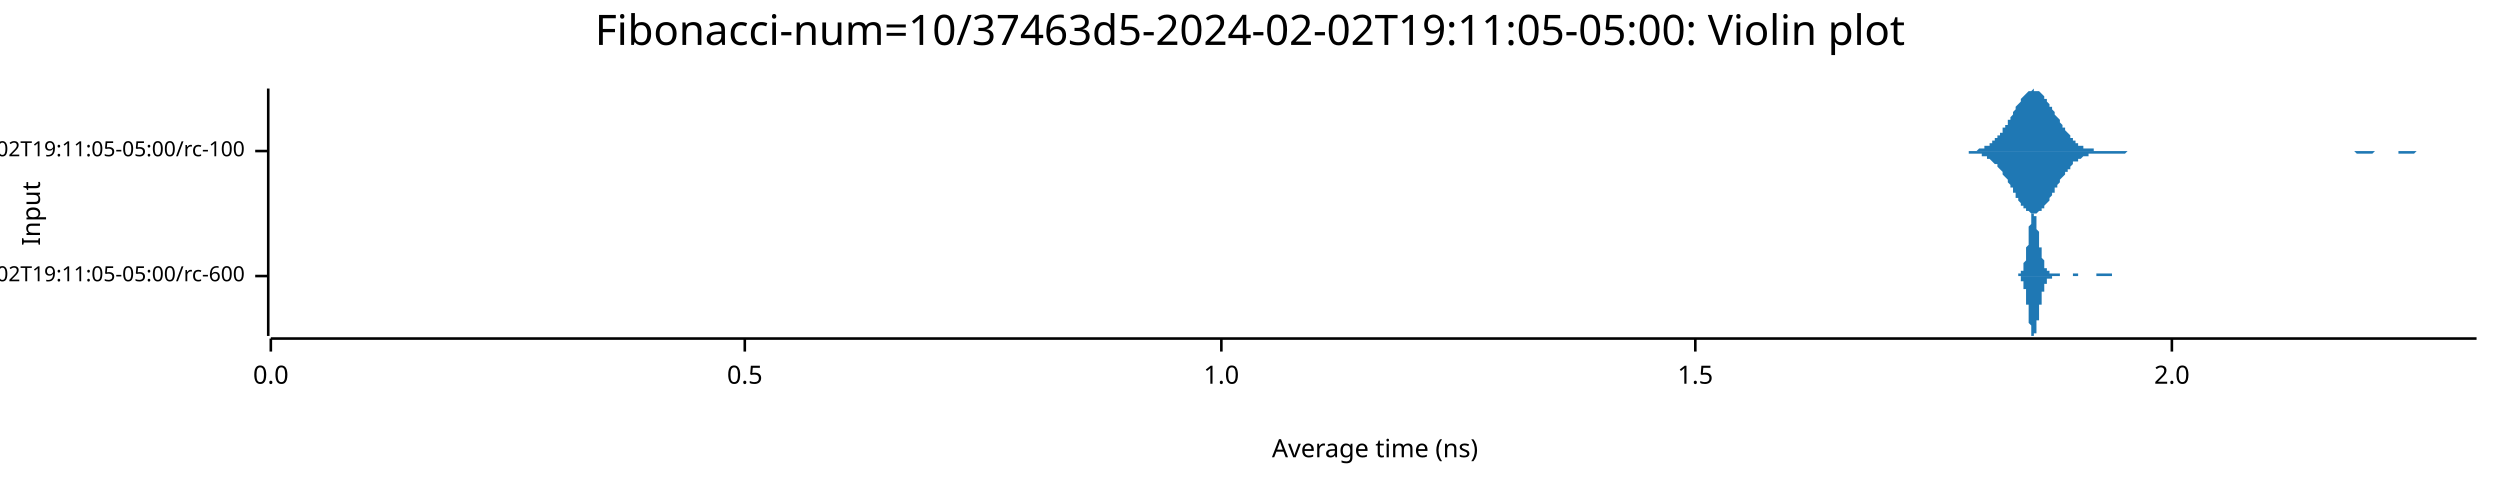
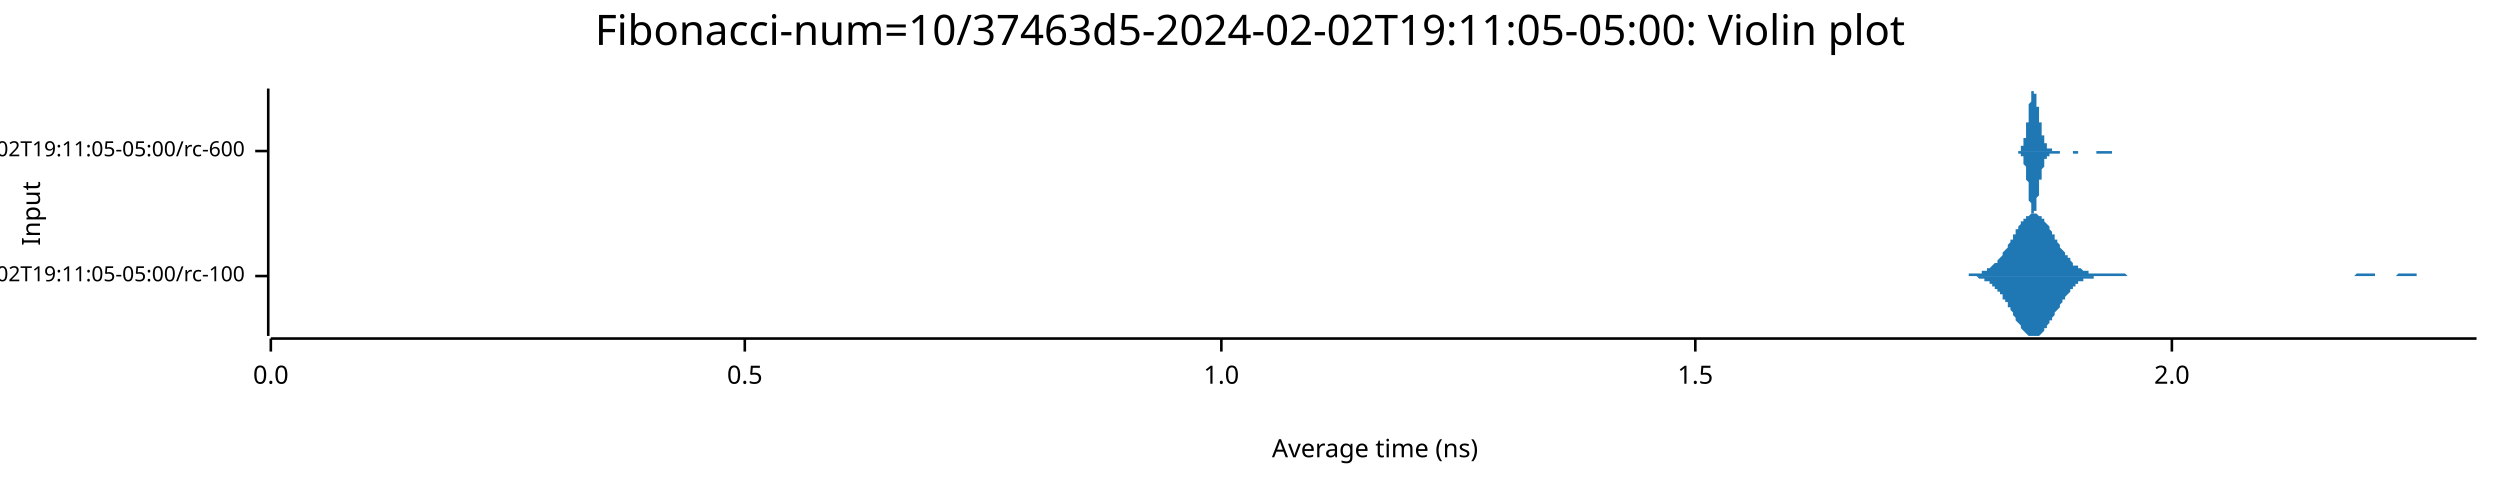
<svg xmlns="http://www.w3.org/2000/svg" width="960" height="186" viewBox="0 0 960 186">
  <text x="480" y="5" dy="0.76em" text-anchor="middle" font-family="sans-serif" font-size="16.129" opacity="1" fill="#000000">
Fibonacci-num=10/37463d5-2024-02-02T19:11:05-05:00: Violin plot
</text>
  <text x="8" y="82" dy="0.76em" text-anchor="middle" font-family="sans-serif" font-size="9.677" opacity="1" fill="#000000" transform="rotate(270, 8, 82)">
Input
</text>
  <text x="528" y="178" dy="-0.5ex" text-anchor="middle" font-family="sans-serif" font-size="9.677" opacity="1" fill="#000000">
Average time (ns)
</text>
  <polyline fill="none" opacity="1" stroke="#000000" stroke-width="1" points="103,34 103,129 " />
  <text x="94" y="106" dy="0.5ex" text-anchor="end" font-family="sans-serif" font-size="8.065" opacity="1" fill="#000000">
- Fibonacci-num=10/37463d5-2024-02-02T19:11:05-05:00/rc-600
+ Fibonacci-num=10/37463d5-2024-02-02T19:11:05-05:00/rc-100
</text>
  <polyline fill="none" opacity="1" stroke="#000000" stroke-width="1" points="98,106 103,106 " />
  <text x="94" y="58" dy="0.5ex" text-anchor="end" font-family="sans-serif" font-size="8.065" opacity="1" fill="#000000">
- Fibonacci-num=10/37463d5-2024-02-02T19:11:05-05:00/rc-100
+ Fibonacci-num=10/37463d5-2024-02-02T19:11:05-05:00/rc-600
</text>
  <polyline fill="none" opacity="1" stroke="#000000" stroke-width="1" points="98,58 103,58 " />
  <polyline fill="none" opacity="1" stroke="#000000" stroke-width="1" points="104,130 951,130 " />
  <text x="104" y="140" dy="0.76em" text-anchor="middle" font-family="sans-serif" font-size="9.677" opacity="1" fill="#000000">
0.0
</text>
  <polyline fill="none" opacity="1" stroke="#000000" stroke-width="1" points="104,130 104,135 " />
  <text x="286" y="140" dy="0.76em" text-anchor="middle" font-family="sans-serif" font-size="9.677" opacity="1" fill="#000000">
0.5
</text>
  <polyline fill="none" opacity="1" stroke="#000000" stroke-width="1" points="286,130 286,135 " />
  <text x="469" y="140" dy="0.76em" text-anchor="middle" font-family="sans-serif" font-size="9.677" opacity="1" fill="#000000">
1.0
</text>
  <polyline fill="none" opacity="1" stroke="#000000" stroke-width="1" points="469,130 469,135 " />
  <text x="651" y="140" dy="0.76em" text-anchor="middle" font-family="sans-serif" font-size="9.677" opacity="1" fill="#000000">
1.5
</text>
  <polyline fill="none" opacity="1" stroke="#000000" stroke-width="1" points="651,130 651,135 " />
  <text x="834" y="140" dy="0.76em" text-anchor="middle" font-family="sans-serif" font-size="9.677" opacity="1" fill="#000000">
2.0
</text>
  <polyline fill="none" opacity="1" stroke="#000000" stroke-width="1" points="834,130 834,135 " />
-   <polygon opacity="1" fill="#1F78B4" points="773,106 773,106 774,106 774,106 774,106 774,106 774,106 774,106 774,106 774,106 774,106 774,106 774,106 774,106 775,106 775,106 775,106 775,106 775,106 775,106 775,105 775,105 775,105 775,105 775,105 775,105 776,105 776,105 776,105 776,105 776,105 776,105 776,105 776,105 776,104 776,104 776,104 776,104 777,104 777,104 777,103 777,103 777,103 777,103 777,102 777,102 777,102 777,101 777,101 777,101 778,100 778,100 778,99 778,99 778,99 778,98 778,98 778,97 778,96 778,96 778,95 778,95 779,94 779,94 779,93 779,92 779,92 779,91 779,91 779,90 779,89 779,89 779,88 779,88 779,87 780,86 780,86 780,85 780,85 780,85 780,84 780,84 780,83 780,83 780,83 780,83 780,82 781,82 781,82 781,82 781,82 781,82 781,82 781,82 781,82 781,82 781,83 781,83 781,83 782,83 782,84 782,84 782,84 782,85 782,85 782,86 782,86 782,87 782,87 782,88 782,88 783,89 783,89 783,90 783,90 783,91 783,91 783,92 783,92 783,93 783,93 783,94 783,95 784,95 784,95 784,96 784,96 784,97 784,97 784,98 784,98 784,98 784,99 784,99 784,99 785,100 785,100 785,100 785,101 785,101 785,101 785,101 785,102 785,102 785,102 785,102 785,103 786,103 786,103 786,103 786,103 786,103 786,103 786,104 786,104 786,104 786,104 786,104 786,104 787,104 787,104 787,104 787,104 787,105 787,105 787,105 787,105 787,105 787,105 787,105 787,105 788,105 788,105 788,105 788,105 788,105 788,105 788,105 788,105 788,105 788,105 788,105 788,105 789,105 789,105 789,105 789,105 789,105 789,105 789,105 789,105 789,105 789,105 789,105 789,105 790,105 790,105 790,105 790,105 790,105 790,105 790,105 790,105 790,105 790,105 790,105 790,105 791,105 791,105 791,105 791,105 791,105 791,105 791,106 791,106 791,106 791,106 791,106 791,106 792,106 792,106 792,106 792,106 792,106 792,106 792,106 792,106 792,106 792,106 792,106 792,106 793,106 793,106 793,106 793,106 793,106 793,106 793,106 793,106 793,106 793,106 793,106 793,106 794,106 794,106 794,106 794,106 794,106 794,106 794,106 794,106 794,106 794,106 794,106 794,106 795,106 795,106 795,106 795,106 795,106 795,106 795,106 795,106 795,106 795,106 795,106 795,106 796,106 796,106 796,106 796,106 796,106 796,106 796,106 796,106 796,106 796,106 796,105 796,105 796,105 797,105 797,105 797,105 797,105 797,105 797,105 797,105 797,105 797,105 797,105 797,105 797,105 798,105 798,105 798,105 798,105 798,105 798,105 798,105 798,106 798,106 798,106 798,106 798,106 799,106 799,106 799,106 799,106 799,106 799,106 799,106 799,106 799,106 799,106 799,106 799,106 800,106 800,106 800,106 800,106 800,106 800,106 800,106 800,106 800,106 800,106 800,106 800,106 801,106 801,106 801,106 801,106 801,106 801,106 801,106 801,106 801,106 801,106 801,106 801,106 802,106 802,106 802,106 802,106 802,106 802,106 802,106 802,106 802,106 802,106 802,106 802,106 803,106 803,106 803,106 803,106 803,106 803,106 803,106 803,106 803,106 803,106 803,106 803,106 804,106 804,106 804,106 804,106 804,106 804,106 804,106 804,106 804,106 804,106 804,106 804,106 805,106 805,106 805,106 805,106 805,106 805,106 805,106 805,106 805,106 805,106 805,105 805,105 806,105 806,105 806,105 806,105 806,105 806,105 806,105 806,105 806,105 806,105 806,105 806,105 807,105 807,105 807,105 807,105 807,105 807,105 807,105 807,105 807,105 807,105 807,105 807,105 808,105 808,105 808,105 808,105 808,105 808,105 808,105 808,105 808,105 808,105 808,105 808,105 809,105 809,105 809,105 809,105 809,105 809,105 809,105 809,105 809,105 809,105 809,105 809,105 810,105 810,105 810,105 810,105 810,105 810,105 810,105 810,105 810,105 810,105 810,105 810,105 811,105 811,106 811,106 811,106 811,106 811,106 811,106 811,106 811,106 811,106 811,106 811,106 812,106 812,106 812,106 812,106 812,106 812,106 812,106 812,106 812,106 812,106 812,106 812,106 813,106 813,106 813,106 813,106 813,106 813,106 813,106 813,106 813,106 813,106 813,106 813,106 814,106 814,106 814,106 814,106 814,106 814,106 814,106 814,106 814,106 814,106 814,106 814,106 814,106 815,106 815,106 815,106 815,106 773,106 " />
-   <polygon opacity="1" fill="#1F78B4" points="773,106 773,106 774,106 774,106 774,106 774,106 774,106 774,106 774,106 774,106 774,106 774,106 774,106 774,106 775,106 775,106 775,106 775,106 775,106 775,106 775,106 775,106 775,106 775,106 775,106 775,106 776,106 776,106 776,106 776,107 776,107 776,107 776,107 776,107 776,107 776,107 776,107 776,108 777,108 777,108 777,108 777,108 777,109 777,109 777,109 777,109 777,110 777,110 777,110 777,111 778,111 778,112 778,112 778,113 778,113 778,113 778,114 778,115 778,115 778,116 778,116 778,117 779,117 779,118 779,119 779,119 779,120 779,120 779,121 779,122 779,122 779,123 779,123 779,124 779,124 780,125 780,126 780,126 780,126 780,127 780,127 780,128 780,128 780,128 780,129 780,129 780,129 781,129 781,129 781,129 781,129 781,129 781,129 781,129 781,129 781,129 781,129 781,129 781,128 782,128 782,128 782,127 782,127 782,127 782,126 782,126 782,125 782,125 782,124 782,124 782,123 783,123 783,122 783,122 783,121 783,121 783,120 783,120 783,119 783,119 783,118 783,117 783,117 784,117 784,116 784,116 784,115 784,115 784,114 784,114 784,113 784,113 784,113 784,112 784,112 785,112 785,111 785,111 785,111 785,111 785,110 785,110 785,110 785,110 785,109 785,109 785,109 786,109 786,109 786,108 786,108 786,108 786,108 786,108 786,108 786,108 786,108 786,107 786,107 787,107 787,107 787,107 787,107 787,107 787,107 787,107 787,107 787,107 787,107 787,107 787,107 788,107 788,106 788,106 788,106 788,106 788,106 788,106 788,106 788,106 788,106 788,106 788,106 789,106 789,106 789,106 789,106 789,106 789,106 789,106 789,106 789,106 789,106 789,106 789,106 790,106 790,106 790,106 790,106 790,106 790,106 790,106 790,106 790,106 790,106 790,106 790,106 791,106 791,106 791,106 791,106 791,106 791,106 791,106 791,106 791,106 791,106 791,106 791,106 792,106 792,106 792,106 792,106 792,106 792,106 792,106 792,106 792,106 792,106 792,106 792,106 793,106 793,106 793,106 793,106 793,106 793,106 793,106 793,106 793,106 793,106 793,106 793,106 794,106 794,106 794,106 794,106 794,106 794,106 794,106 794,106 794,106 794,106 794,106 794,106 795,106 795,106 795,106 795,106 795,106 795,106 795,106 795,106 795,106 795,106 795,106 795,106 796,106 796,106 796,106 796,106 796,106 796,106 796,106 796,106 796,106 796,106 796,106 796,106 796,106 797,106 797,106 797,106 797,106 797,106 797,106 797,106 797,106 797,106 797,106 797,106 797,106 798,106 798,106 798,106 798,106 798,106 798,106 798,106 798,106 798,106 798,106 798,106 798,106 799,106 799,106 799,106 799,106 799,106 799,106 799,106 799,106 799,106 799,106 799,106 799,106 800,106 800,106 800,106 800,106 800,106 800,106 800,106 800,106 800,106 800,106 800,106 800,106 801,106 801,106 801,106 801,106 801,106 801,106 801,106 801,106 801,106 801,106 801,106 801,106 802,106 802,106 802,106 802,106 802,106 802,106 802,106 802,106 802,106 802,106 802,106 802,106 803,106 803,106 803,106 803,106 803,106 803,106 803,106 803,106 803,106 803,106 803,106 803,106 804,106 804,106 804,106 804,106 804,106 804,106 804,106 804,106 804,106 804,106 804,106 804,106 805,106 805,106 805,106 805,106 805,106 805,106 805,106 805,106 805,106 805,106 805,106 805,106 806,106 806,106 806,106 806,106 806,106 806,106 806,106 806,106 806,106 806,106 806,106 806,106 807,106 807,106 807,106 807,106 807,106 807,106 807,106 807,106 807,106 807,106 807,106 807,106 808,106 808,106 808,106 808,106 808,106 808,106 808,106 808,106 808,106 808,106 808,106 808,106 809,106 809,106 809,106 809,106 809,106 809,106 809,106 809,106 809,106 809,106 809,106 809,106 810,106 810,106 810,106 810,106 810,106 810,106 810,106 810,106 810,106 810,106 810,106 810,106 811,106 811,106 811,106 811,106 811,106 811,106 811,106 811,106 811,106 811,106 811,106 811,106 812,106 812,106 812,106 812,106 812,106 812,106 812,106 812,106 812,106 812,106 812,106 812,106 813,106 813,106 813,106 813,106 813,106 813,106 813,106 813,106 813,106 813,106 813,106 813,106 814,106 814,106 814,106 814,106 814,106 814,106 814,106 814,106 814,106 814,106 814,106 814,106 814,106 815,106 815,106 815,106 815,106 773,106 " />
-   <polygon opacity="1" fill="#1F78B4" points="754,58 755,58 755,58 756,58 756,58 756,58 757,58 757,58 758,58 758,58 758,58 759,58 759,58 760,57 760,57 760,57 761,57 761,57 762,57 762,57 762,56 763,56 763,56 763,56 764,56 764,55 765,55 765,55 765,54 766,54 766,53 767,53 767,53 767,52 768,52 768,51 769,51 769,50 769,49 770,49 770,48 771,48 771,47 771,46 772,46 772,45 773,44 773,44 773,43 774,42 774,41 774,41 775,40 775,40 776,39 776,38 776,38 777,37 777,37 778,36 778,36 778,36 779,35 779,35 780,35 780,35 780,35 781,34 781,35 782,35 782,35 782,35 783,35 783,35 784,36 784,36 784,36 785,37 785,37 785,38 786,38 786,39 787,40 787,40 787,41 788,41 788,42 789,43 789,43 789,44 790,45 790,45 791,46 791,47 791,47 792,48 792,49 793,49 793,50 793,50 794,51 794,51 795,52 795,52 795,53 796,53 796,54 796,54 797,54 797,55 798,55 798,55 798,56 799,56 799,56 800,56 800,56 800,57 801,57 801,57 802,57 802,57 802,57 803,57 803,57 804,57 804,58 804,58 805,58 805,58 806,58 806,58 806,58 807,58 807,58 807,58 808,58 808,58 809,58 809,58 809,58 810,58 810,58 811,58 811,58 811,58 812,58 812,58 813,58 813,58 813,58 814,58 814,58 815,58 815,58 815,58 816,58 816,58 817,58 817,58 817,58 818,58 818,58 818,58 819,58 819,58 820,58 820,58 820,58 821,58 821,58 822,58 822,58 822,58 823,58 823,58 824,58 824,58 824,58 825,58 825,58 826,58 826,58 826,58 827,58 827,58 828,58 828,58 828,58 829,58 829,58 829,58 830,58 830,58 831,58 831,58 831,58 832,58 832,58 833,58 833,58 833,58 834,58 834,58 835,58 835,58 835,58 836,58 836,58 837,58 837,58 837,58 838,58 838,58 839,58 839,58 839,58 840,58 840,58 840,58 841,58 841,58 842,58 842,58 842,58 843,58 843,58 844,58 844,58 844,58 845,58 845,58 846,58 846,58 846,58 847,58 847,58 848,58 848,58 848,58 849,58 849,58 850,58 850,58 850,58 851,58 851,58 851,58 852,58 852,58 853,58 853,58 853,58 854,58 854,58 855,58 855,58 855,58 856,58 856,58 857,58 857,58 857,58 858,58 858,58 859,58 859,58 859,58 860,58 860,58 861,58 861,58 861,58 862,58 862,58 862,58 863,58 863,58 864,58 864,58 864,58 865,58 865,58 866,58 866,58 866,58 867,58 867,58 868,58 868,58 868,58 869,58 869,58 870,58 870,58 870,58 871,58 871,58 872,58 872,58 872,58 873,58 873,58 873,58 874,58 874,58 875,58 875,58 875,58 876,58 876,58 877,58 877,58 877,58 878,58 878,58 879,58 879,58 879,58 880,58 880,58 881,58 881,58 881,58 882,58 882,58 883,58 883,58 883,58 884,58 884,58 884,58 885,58 885,58 886,58 886,58 886,58 887,58 887,58 888,58 888,58 888,58 889,58 889,58 890,58 890,58 890,58 891,58 891,58 892,58 892,58 892,58 893,58 893,58 894,58 894,58 894,58 895,58 895,58 895,58 896,58 896,58 897,58 897,58 897,58 898,58 898,58 899,58 899,58 899,58 900,58 900,58 901,58 901,58 901,58 902,58 902,58 903,58 903,58 903,58 904,58 904,58 905,58 905,58 905,58 906,58 906,58 906,58 907,58 907,58 908,58 908,58 908,58 909,58 909,58 910,58 910,58 910,58 911,58 911,58 912,58 912,58 912,58 913,58 913,58 914,58 914,58 914,58 915,58 915,58 916,58 916,58 916,58 917,58 917,58 917,58 918,58 918,58 919,58 919,58 919,58 920,58 920,58 921,58 921,58 921,58 922,58 922,58 923,58 923,58 923,58 924,58 924,58 925,58 925,58 925,58 926,58 926,58 927,58 927,58 927,58 928,58 928,58 928,58 929,58 929,58 930,58 930,58 930,58 931,58 931,58 932,58 932,58 932,58 933,58 933,58 934,58 934,58 934,58 935,58 935,58 936,58 936,58 936,58 937,58 937,58 938,58 938,58 938,58 939,58 939,58 939,58 940,58 940,58 941,58 941,58 941,58 942,58 942,58 943,58 943,58 943,58 944,58 944,58 945,58 945,58 945,58 946,58 946,58 947,58 947,58 947,58 948,58 948,58 949,58 949,58 949,58 950,58 950,58 951,58 951,58 754,58 " />
-   <polygon opacity="1" fill="#1F78B4" points="754,58 755,58 755,58 756,58 756,58 756,59 757,59 757,59 758,59 758,59 758,59 759,59 759,59 760,59 760,59 760,59 761,59 761,60 762,60 762,60 762,60 763,60 763,60 763,61 764,61 764,61 765,62 765,62 765,62 766,63 766,63 767,63 767,64 767,64 768,65 768,65 769,66 769,66 769,67 770,68 770,68 771,69 771,70 771,70 772,71 772,72 773,72 773,73 773,74 774,74 774,75 774,76 775,76 775,77 776,78 776,78 776,79 777,79 777,80 778,80 778,81 778,81 779,81 779,81 780,82 780,82 780,82 781,82 781,82 782,82 782,82 782,82 783,81 783,81 784,81 784,81 784,80 785,80 785,79 785,79 786,78 786,78 787,77 787,76 787,76 788,75 788,74 789,74 789,73 789,72 790,72 790,71 791,70 791,70 791,69 792,68 792,68 793,67 793,67 793,66 794,66 794,65 795,65 795,64 795,64 796,63 796,63 796,62 797,62 797,62 798,62 798,61 798,61 799,61 799,61 800,60 800,60 800,60 801,60 801,60 802,60 802,59 802,59 803,59 803,59 804,59 804,59 804,59 805,59 805,59 806,59 806,59 806,59 807,59 807,59 807,59 808,59 808,59 809,59 809,59 809,59 810,59 810,59 811,59 811,59 811,59 812,59 812,59 813,59 813,59 813,59 814,59 814,59 815,59 815,59 815,59 816,59 816,59 817,58 817,58 817,58 818,58 818,58 818,58 819,58 819,58 820,58 820,58 820,58 821,58 821,58 822,58 822,58 822,58 823,58 823,58 824,58 824,58 824,58 825,58 825,58 826,58 826,58 826,58 827,58 827,58 828,58 828,58 828,58 829,58 829,58 829,58 830,58 830,58 831,58 831,58 831,58 832,58 832,58 833,58 833,58 833,58 834,58 834,58 835,58 835,58 835,58 836,58 836,58 837,58 837,58 837,58 838,58 838,58 839,58 839,58 839,58 840,58 840,58 840,58 841,58 841,58 842,58 842,58 842,58 843,58 843,58 844,58 844,58 844,58 845,58 845,58 846,58 846,58 846,58 847,58 847,58 848,58 848,58 848,58 849,58 849,58 850,58 850,58 850,58 851,58 851,58 851,58 852,58 852,58 853,58 853,58 853,58 854,58 854,58 855,58 855,58 855,58 856,58 856,58 857,58 857,58 857,58 858,58 858,58 859,58 859,58 859,58 860,58 860,58 861,58 861,58 861,58 862,58 862,58 862,58 863,58 863,58 864,58 864,58 864,58 865,58 865,58 866,58 866,58 866,58 867,58 867,58 868,58 868,58 868,58 869,58 869,58 870,58 870,58 870,58 871,58 871,58 872,58 872,58 872,58 873,58 873,58 873,58 874,58 874,58 875,58 875,58 875,58 876,58 876,58 877,58 877,58 877,58 878,58 878,58 879,58 879,58 879,58 880,58 880,58 881,58 881,58 881,58 882,58 882,58 883,58 883,58 883,58 884,58 884,58 884,58 885,58 885,58 886,58 886,58 886,58 887,58 887,58 888,58 888,58 888,58 889,58 889,58 890,58 890,58 890,58 891,58 891,58 892,58 892,58 892,58 893,58 893,58 894,58 894,58 894,58 895,58 895,58 895,58 896,58 896,58 897,58 897,58 897,58 898,58 898,58 899,58 899,58 899,58 900,58 900,58 901,58 901,58 901,58 902,58 902,58 903,58 903,58 903,58 904,58 904,58 905,59 905,59 905,59 906,59 906,59 906,59 907,59 907,59 908,59 908,59 908,59 909,59 909,59 910,59 910,59 910,59 911,59 911,59 912,58 912,58 912,58 913,58 913,58 914,58 914,58 914,58 915,58 915,58 916,58 916,58 916,58 917,58 917,58 917,58 918,58 918,58 919,58 919,58 919,58 920,58 920,58 921,58 921,59 921,59 922,59 922,59 923,59 923,59 923,59 924,59 924,59 925,59 925,59 925,59 926,59 926,59 927,59 927,59 927,59 928,58 928,58 928,58 929,58 929,58 930,58 930,58 930,58 931,58 931,58 932,58 932,58 932,58 933,58 933,58 934,58 934,58 934,58 935,58 935,58 936,58 936,58 936,58 937,58 937,58 938,58 938,58 938,58 939,58 939,58 939,58 940,58 940,58 941,58 941,58 941,58 942,58 942,58 943,58 943,58 943,58 944,58 944,58 945,58 945,58 945,58 946,58 946,58 947,58 947,58 947,58 948,58 948,58 949,58 949,58 949,58 950,58 950,58 951,58 951,58 754,58 " />
+   <polygon opacity="1" fill="#1F78B4" points="754,106 755,106 755,106 756,106 756,106 756,105 757,105 757,105 758,105 758,105 758,105 759,105 759,105 760,105 760,105 760,105 761,105 761,104 762,104 762,104 762,104 763,104 763,104 763,103 764,103 764,103 765,102 765,102 765,102 766,101 766,101 767,101 767,100 767,100 768,99 768,99 769,98 769,98 769,97 770,96 770,96 771,95 771,94 771,94 772,93 772,92 773,92 773,91 773,90 774,90 774,89 774,88 775,88 775,87 776,86 776,86 776,85 777,85 777,84 778,84 778,83 778,83 779,83 779,83 780,82 780,82 780,82 781,82 781,82 782,82 782,82 782,82 783,83 783,83 784,83 784,83 784,84 785,84 785,85 785,85 786,86 786,86 787,87 787,88 787,88 788,89 788,90 789,90 789,91 789,92 790,92 790,93 791,94 791,94 791,95 792,96 792,96 793,97 793,97 793,98 794,98 794,99 795,99 795,100 795,100 796,101 796,101 796,102 797,102 797,102 798,102 798,103 798,103 799,103 799,103 800,104 800,104 800,104 801,104 801,104 802,104 802,105 802,105 803,105 803,105 804,105 804,105 804,105 805,105 805,105 806,105 806,105 806,105 807,105 807,105 807,105 808,105 808,105 809,105 809,105 809,105 810,105 810,105 811,105 811,105 811,105 812,105 812,105 813,105 813,105 813,105 814,105 814,105 815,105 815,105 815,105 816,105 816,105 817,106 817,106 817,106 818,106 818,106 818,106 819,106 819,106 820,106 820,106 820,106 821,106 821,106 822,106 822,106 822,106 823,106 823,106 824,106 824,106 824,106 825,106 825,106 826,106 826,106 826,106 827,106 827,106 828,106 828,106 828,106 829,106 829,106 829,106 830,106 830,106 831,106 831,106 831,106 832,106 832,106 833,106 833,106 833,106 834,106 834,106 835,106 835,106 835,106 836,106 836,106 837,106 837,106 837,106 838,106 838,106 839,106 839,106 839,106 840,106 840,106 840,106 841,106 841,106 842,106 842,106 842,106 843,106 843,106 844,106 844,106 844,106 845,106 845,106 846,106 846,106 846,106 847,106 847,106 848,106 848,106 848,106 849,106 849,106 850,106 850,106 850,106 851,106 851,106 851,106 852,106 852,106 853,106 853,106 853,106 854,106 854,106 855,106 855,106 855,106 856,106 856,106 857,106 857,106 857,106 858,106 858,106 859,106 859,106 859,106 860,106 860,106 861,106 861,106 861,106 862,106 862,106 862,106 863,106 863,106 864,106 864,106 864,106 865,106 865,106 866,106 866,106 866,106 867,106 867,106 868,106 868,106 868,106 869,106 869,106 870,106 870,106 870,106 871,106 871,106 872,106 872,106 872,106 873,106 873,106 873,106 874,106 874,106 875,106 875,106 875,106 876,106 876,106 877,106 877,106 877,106 878,106 878,106 879,106 879,106 879,106 880,106 880,106 881,106 881,106 881,106 882,106 882,106 883,106 883,106 883,106 884,106 884,106 884,106 885,106 885,106 886,106 886,106 886,106 887,106 887,106 888,106 888,106 888,106 889,106 889,106 890,106 890,106 890,106 891,106 891,106 892,106 892,106 892,106 893,106 893,106 894,106 894,106 894,106 895,106 895,106 895,106 896,106 896,106 897,106 897,106 897,106 898,106 898,106 899,106 899,106 899,106 900,106 900,106 901,106 901,106 901,106 902,106 902,106 903,106 903,106 903,106 904,106 904,106 905,105 905,105 905,105 906,105 906,105 906,105 907,105 907,105 908,105 908,105 908,105 909,105 909,105 910,105 910,105 910,105 911,105 911,105 912,105 912,106 912,106 913,106 913,106 914,106 914,106 914,106 915,106 915,106 916,106 916,106 916,106 917,106 917,106 917,106 918,106 918,106 919,106 919,106 919,106 920,106 920,106 921,105 921,105 921,105 922,105 922,105 923,105 923,105 923,105 924,105 924,105 925,105 925,105 925,105 926,105 926,105 927,105 927,105 927,105 928,105 928,106 928,106 929,106 929,106 930,106 930,106 930,106 931,106 931,106 932,106 932,106 932,106 933,106 933,106 934,106 934,106 934,106 935,106 935,106 936,106 936,106 936,106 937,106 937,106 938,106 938,106 938,106 939,106 939,106 939,106 940,106 940,106 941,106 941,106 941,106 942,106 942,106 943,106 943,106 943,106 944,106 944,106 945,106 945,106 945,106 946,106 946,106 947,106 947,106 947,106 948,106 948,106 949,106 949,106 949,106 950,106 950,106 951,106 951,106 754,106 " />
+   <polygon opacity="1" fill="#1F78B4" points="754,106 755,106 755,106 756,106 756,106 756,106 757,106 757,106 758,106 758,106 758,106 759,106 759,106 760,107 760,107 760,107 761,107 761,107 762,107 762,107 762,108 763,108 763,108 763,108 764,108 764,109 765,109 765,109 765,110 766,110 766,111 767,111 767,111 767,112 768,112 768,113 769,113 769,114 769,115 770,115 770,116 771,116 771,117 771,118 772,118 772,119 773,120 773,120 773,121 774,122 774,123 774,123 775,124 775,124 776,125 776,126 776,126 777,127 777,127 778,128 778,128 778,128 779,129 779,129 780,129 780,129 780,129 781,129 781,129 782,129 782,129 782,129 783,129 783,129 784,128 784,128 784,128 785,127 785,127 785,126 786,126 786,125 787,124 787,124 787,123 788,123 788,122 789,121 789,121 789,120 790,119 790,119 791,118 791,117 791,117 792,116 792,115 793,115 793,114 793,114 794,113 794,113 795,112 795,112 795,111 796,111 796,110 796,110 797,110 797,109 798,109 798,109 798,108 799,108 799,108 800,108 800,108 800,107 801,107 801,107 802,107 802,107 802,107 803,107 803,107 804,107 804,106 804,106 805,106 805,106 806,106 806,106 806,106 807,106 807,106 807,106 808,106 808,106 809,106 809,106 809,106 810,106 810,106 811,106 811,106 811,106 812,106 812,106 813,106 813,106 813,106 814,106 814,106 815,106 815,106 815,106 816,106 816,106 817,106 817,106 817,106 818,106 818,106 818,106 819,106 819,106 820,106 820,106 820,106 821,106 821,106 822,106 822,106 822,106 823,106 823,106 824,106 824,106 824,106 825,106 825,106 826,106 826,106 826,106 827,106 827,106 828,106 828,106 828,106 829,106 829,106 829,106 830,106 830,106 831,106 831,106 831,106 832,106 832,106 833,106 833,106 833,106 834,106 834,106 835,106 835,106 835,106 836,106 836,106 837,106 837,106 837,106 838,106 838,106 839,106 839,106 839,106 840,106 840,106 840,106 841,106 841,106 842,106 842,106 842,106 843,106 843,106 844,106 844,106 844,106 845,106 845,106 846,106 846,106 846,106 847,106 847,106 848,106 848,106 848,106 849,106 849,106 850,106 850,106 850,106 851,106 851,106 851,106 852,106 852,106 853,106 853,106 853,106 854,106 854,106 855,106 855,106 855,106 856,106 856,106 857,106 857,106 857,106 858,106 858,106 859,106 859,106 859,106 860,106 860,106 861,106 861,106 861,106 862,106 862,106 862,106 863,106 863,106 864,106 864,106 864,106 865,106 865,106 866,106 866,106 866,106 867,106 867,106 868,106 868,106 868,106 869,106 869,106 870,106 870,106 870,106 871,106 871,106 872,106 872,106 872,106 873,106 873,106 873,106 874,106 874,106 875,106 875,106 875,106 876,106 876,106 877,106 877,106 877,106 878,106 878,106 879,106 879,106 879,106 880,106 880,106 881,106 881,106 881,106 882,106 882,106 883,106 883,106 883,106 884,106 884,106 884,106 885,106 885,106 886,106 886,106 886,106 887,106 887,106 888,106 888,106 888,106 889,106 889,106 890,106 890,106 890,106 891,106 891,106 892,106 892,106 892,106 893,106 893,106 894,106 894,106 894,106 895,106 895,106 895,106 896,106 896,106 897,106 897,106 897,106 898,106 898,106 899,106 899,106 899,106 900,106 900,106 901,106 901,106 901,106 902,106 902,106 903,106 903,106 903,106 904,106 904,106 905,106 905,106 905,106 906,106 906,106 906,106 907,106 907,106 908,106 908,106 908,106 909,106 909,106 910,106 910,106 910,106 911,106 911,106 912,106 912,106 912,106 913,106 913,106 914,106 914,106 914,106 915,106 915,106 916,106 916,106 916,106 917,106 917,106 917,106 918,106 918,106 919,106 919,106 919,106 920,106 920,106 921,106 921,106 921,106 922,106 922,106 923,106 923,106 923,106 924,106 924,106 925,106 925,106 925,106 926,106 926,106 927,106 927,106 927,106 928,106 928,106 928,106 929,106 929,106 930,106 930,106 930,106 931,106 931,106 932,106 932,106 932,106 933,106 933,106 934,106 934,106 934,106 935,106 935,106 936,106 936,106 936,106 937,106 937,106 938,106 938,106 938,106 939,106 939,106 939,106 940,106 940,106 941,106 941,106 941,106 942,106 942,106 943,106 943,106 943,106 944,106 944,106 945,106 945,106 945,106 946,106 946,106 947,106 947,106 947,106 948,106 948,106 949,106 949,106 949,106 950,106 950,106 951,106 951,106 754,106 " />
+   <polygon opacity="1" fill="#1F78B4" points="773,58 773,58 774,58 774,58 774,58 774,58 774,58 774,58 774,58 774,58 774,58 774,58 774,58 774,58 775,58 775,58 775,58 775,58 775,58 775,58 775,58 775,58 775,58 775,58 775,58 775,58 776,58 776,58 776,58 776,57 776,57 776,57 776,57 776,57 776,57 776,57 776,57 776,56 777,56 777,56 777,56 777,56 777,55 777,55 777,55 777,55 777,54 777,54 777,54 777,53 778,53 778,52 778,52 778,51 778,51 778,51 778,50 778,49 778,49 778,48 778,48 778,47 779,47 779,46 779,45 779,45 779,44 779,44 779,43 779,42 779,42 779,41 779,41 779,40 779,40 780,39 780,38 780,38 780,38 780,37 780,37 780,36 780,36 780,36 780,35 780,35 780,35 781,35 781,35 781,35 781,35 781,34 781,35 781,35 781,35 781,35 781,35 781,35 781,36 782,36 782,36 782,37 782,37 782,37 782,38 782,38 782,39 782,39 782,40 782,40 782,41 783,41 783,42 783,42 783,43 783,43 783,44 783,44 783,45 783,45 783,46 783,47 783,47 784,47 784,48 784,48 784,49 784,49 784,50 784,50 784,51 784,51 784,51 784,52 784,52 785,52 785,53 785,53 785,53 785,53 785,54 785,54 785,54 785,54 785,55 785,55 785,55 786,55 786,55 786,56 786,56 786,56 786,56 786,56 786,56 786,56 786,56 786,57 786,57 787,57 787,57 787,57 787,57 787,57 787,57 787,57 787,57 787,57 787,57 787,57 787,57 788,57 788,58 788,58 788,58 788,58 788,58 788,58 788,58 788,58 788,58 788,58 788,58 789,58 789,58 789,58 789,58 789,58 789,58 789,58 789,58 789,58 789,58 789,58 789,58 790,58 790,58 790,58 790,58 790,58 790,58 790,58 790,58 790,58 790,58 790,58 790,58 791,58 791,58 791,58 791,58 791,58 791,58 791,58 791,58 791,58 791,58 791,58 791,58 792,58 792,58 792,58 792,58 792,58 792,58 792,58 792,58 792,58 792,58 792,58 792,58 793,58 793,58 793,58 793,58 793,58 793,58 793,58 793,58 793,58 793,58 793,58 793,58 794,58 794,58 794,58 794,58 794,58 794,58 794,58 794,58 794,58 794,58 794,58 794,58 795,58 795,58 795,58 795,58 795,58 795,58 795,58 795,58 795,58 795,58 795,58 795,58 796,58 796,58 796,58 796,58 796,58 796,58 796,58 796,58 796,58 796,58 796,58 796,58 796,58 797,58 797,58 797,58 797,58 797,58 797,58 797,58 797,58 797,58 797,58 797,58 797,58 798,58 798,58 798,58 798,58 798,58 798,58 798,58 798,58 798,58 798,58 798,58 798,58 799,58 799,58 799,58 799,58 799,58 799,58 799,58 799,58 799,58 799,58 799,58 799,58 800,58 800,58 800,58 800,58 800,58 800,58 800,58 800,58 800,58 800,58 800,58 800,58 801,58 801,58 801,58 801,58 801,58 801,58 801,58 801,58 801,58 801,58 801,58 801,58 802,58 802,58 802,58 802,58 802,58 802,58 802,58 802,58 802,58 802,58 802,58 802,58 803,58 803,58 803,58 803,58 803,58 803,58 803,58 803,58 803,58 803,58 803,58 803,58 804,58 804,58 804,58 804,58 804,58 804,58 804,58 804,58 804,58 804,58 804,58 804,58 805,58 805,58 805,58 805,58 805,58 805,58 805,58 805,58 805,58 805,58 805,58 805,58 806,58 806,58 806,58 806,58 806,58 806,58 806,58 806,58 806,58 806,58 806,58 806,58 807,58 807,58 807,58 807,58 807,58 807,58 807,58 807,58 807,58 807,58 807,58 807,58 808,58 808,58 808,58 808,58 808,58 808,58 808,58 808,58 808,58 808,58 808,58 808,58 809,58 809,58 809,58 809,58 809,58 809,58 809,58 809,58 809,58 809,58 809,58 809,58 810,58 810,58 810,58 810,58 810,58 810,58 810,58 810,58 810,58 810,58 810,58 810,58 811,58 811,58 811,58 811,58 811,58 811,58 811,58 811,58 811,58 811,58 811,58 811,58 812,58 812,58 812,58 812,58 812,58 812,58 812,58 812,58 812,58 812,58 812,58 812,58 813,58 813,58 813,58 813,58 813,58 813,58 813,58 813,58 813,58 813,58 813,58 813,58 814,58 814,58 814,58 814,58 814,58 814,58 814,58 814,58 814,58 814,58 814,58 814,58 814,58 815,58 815,58 815,58 815,58 773,58 " />
+   <polygon opacity="1" fill="#1F78B4" points="773,58 773,58 774,58 774,58 774,58 774,58 774,58 774,58 774,58 774,58 774,58 774,58 774,58 774,58 775,58 775,58 775,58 775,58 775,58 775,58 775,59 775,59 775,59 775,59 775,59 775,59 776,59 776,59 776,59 776,59 776,59 776,59 776,59 776,59 776,60 776,60 776,60 776,60 777,60 777,60 777,61 777,61 777,61 777,61 777,62 777,62 777,62 777,63 777,63 777,63 778,64 778,64 778,65 778,65 778,65 778,66 778,66 778,67 778,68 778,68 778,69 778,69 779,70 779,70 779,71 779,72 779,72 779,73 779,73 779,74 779,75 779,75 779,76 779,76 779,77 780,78 780,78 780,79 780,79 780,79 780,80 780,80 780,81 780,81 780,81 780,81 780,82 781,82 781,82 781,82 781,82 781,82 781,82 781,82 781,82 781,82 781,81 781,81 781,81 782,81 782,80 782,80 782,80 782,79 782,79 782,78 782,78 782,77 782,77 782,76 782,76 783,75 783,75 783,74 783,74 783,73 783,73 783,72 783,72 783,71 783,71 783,70 783,69 784,69 784,69 784,68 784,68 784,67 784,67 784,66 784,66 784,66 784,65 784,65 784,65 785,64 785,64 785,64 785,63 785,63 785,63 785,63 785,62 785,62 785,62 785,62 785,61 786,61 786,61 786,61 786,61 786,61 786,61 786,60 786,60 786,60 786,60 786,60 786,60 787,60 787,60 787,60 787,60 787,59 787,59 787,59 787,59 787,59 787,59 787,59 787,59 788,59 788,59 788,59 788,59 788,59 788,59 788,59 788,59 788,59 788,59 788,59 788,59 789,59 789,59 789,59 789,59 789,59 789,59 789,59 789,59 789,59 789,59 789,59 789,59 790,59 790,59 790,59 790,59 790,59 790,59 790,59 790,59 790,59 790,59 790,59 790,59 791,59 791,59 791,59 791,59 791,59 791,58 791,58 791,58 791,58 791,58 791,58 791,58 792,58 792,58 792,58 792,58 792,58 792,58 792,58 792,58 792,58 792,58 792,58 792,58 793,58 793,58 793,58 793,58 793,58 793,58 793,58 793,58 793,58 793,58 793,58 793,58 794,58 794,58 794,58 794,58 794,58 794,58 794,58 794,58 794,58 794,58 794,58 794,58 795,58 795,58 795,58 795,58 795,58 795,58 795,58 795,58 795,58 795,58 795,58 795,58 796,58 796,58 796,58 796,58 796,58 796,58 796,58 796,58 796,58 796,58 796,59 796,59 796,59 797,59 797,59 797,59 797,59 797,59 797,59 797,59 797,59 797,59 797,59 797,59 797,59 798,59 798,59 798,59 798,59 798,59 798,59 798,59 798,58 798,58 798,58 798,58 798,58 799,58 799,58 799,58 799,58 799,58 799,58 799,58 799,58 799,58 799,58 799,58 799,58 800,58 800,58 800,58 800,58 800,58 800,58 800,58 800,58 800,58 800,58 800,58 800,58 801,58 801,58 801,58 801,58 801,58 801,58 801,58 801,58 801,58 801,58 801,58 801,58 802,58 802,58 802,58 802,58 802,58 802,58 802,58 802,58 802,58 802,58 802,58 802,58 803,58 803,58 803,58 803,58 803,58 803,58 803,58 803,58 803,58 803,58 803,58 803,58 804,58 804,58 804,58 804,58 804,58 804,58 804,58 804,58 804,58 804,58 804,58 804,58 805,58 805,58 805,58 805,58 805,58 805,58 805,58 805,58 805,58 805,58 805,59 805,59 806,59 806,59 806,59 806,59 806,59 806,59 806,59 806,59 806,59 806,59 806,59 806,59 807,59 807,59 807,59 807,59 807,59 807,59 807,59 807,59 807,59 807,59 807,59 807,59 808,59 808,59 808,59 808,59 808,59 808,59 808,59 808,59 808,59 808,59 808,59 808,59 809,59 809,59 809,59 809,59 809,59 809,59 809,59 809,59 809,59 809,59 809,59 809,59 810,59 810,59 810,59 810,59 810,59 810,59 810,59 810,59 810,59 810,59 810,59 810,59 811,59 811,58 811,58 811,58 811,58 811,58 811,58 811,58 811,58 811,58 811,58 811,58 812,58 812,58 812,58 812,58 812,58 812,58 812,58 812,58 812,58 812,58 812,58 812,58 813,58 813,58 813,58 813,58 813,58 813,58 813,58 813,58 813,58 813,58 813,58 813,58 814,58 814,58 814,58 814,58 814,58 814,58 814,58 814,58 814,58 814,58 814,58 814,58 814,58 815,58 815,58 815,58 815,58 773,58 " />
</svg>
